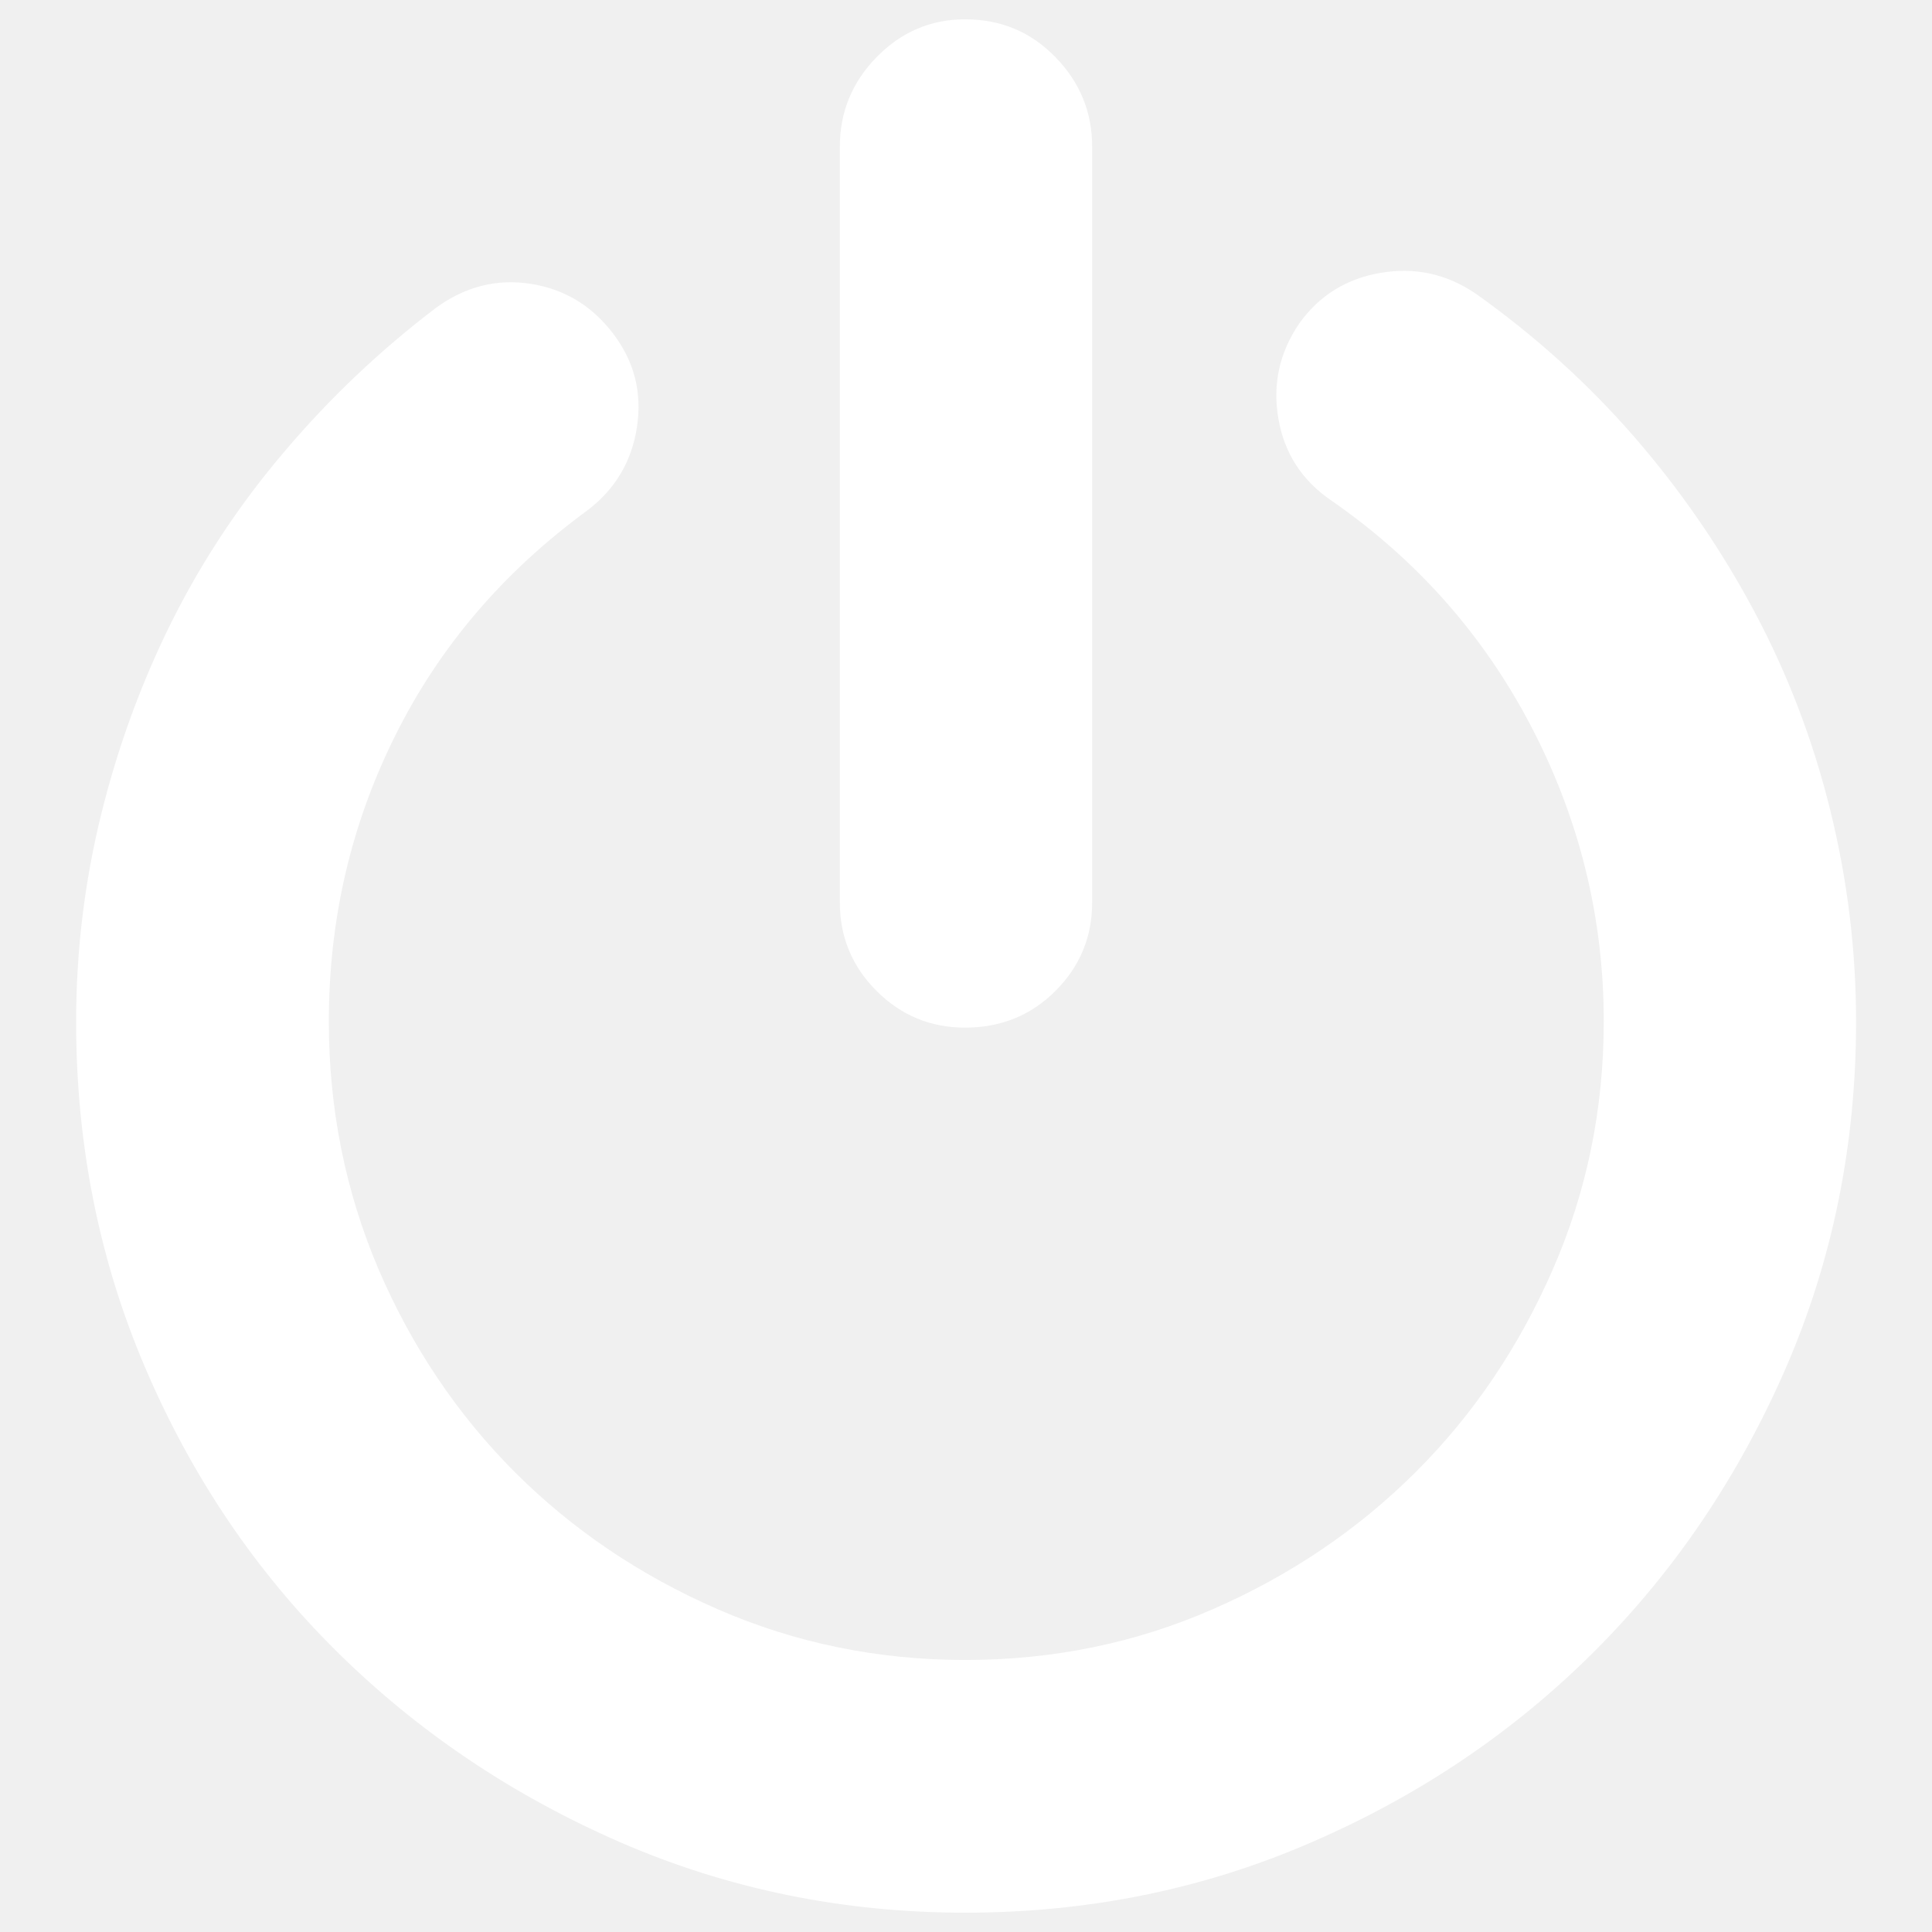
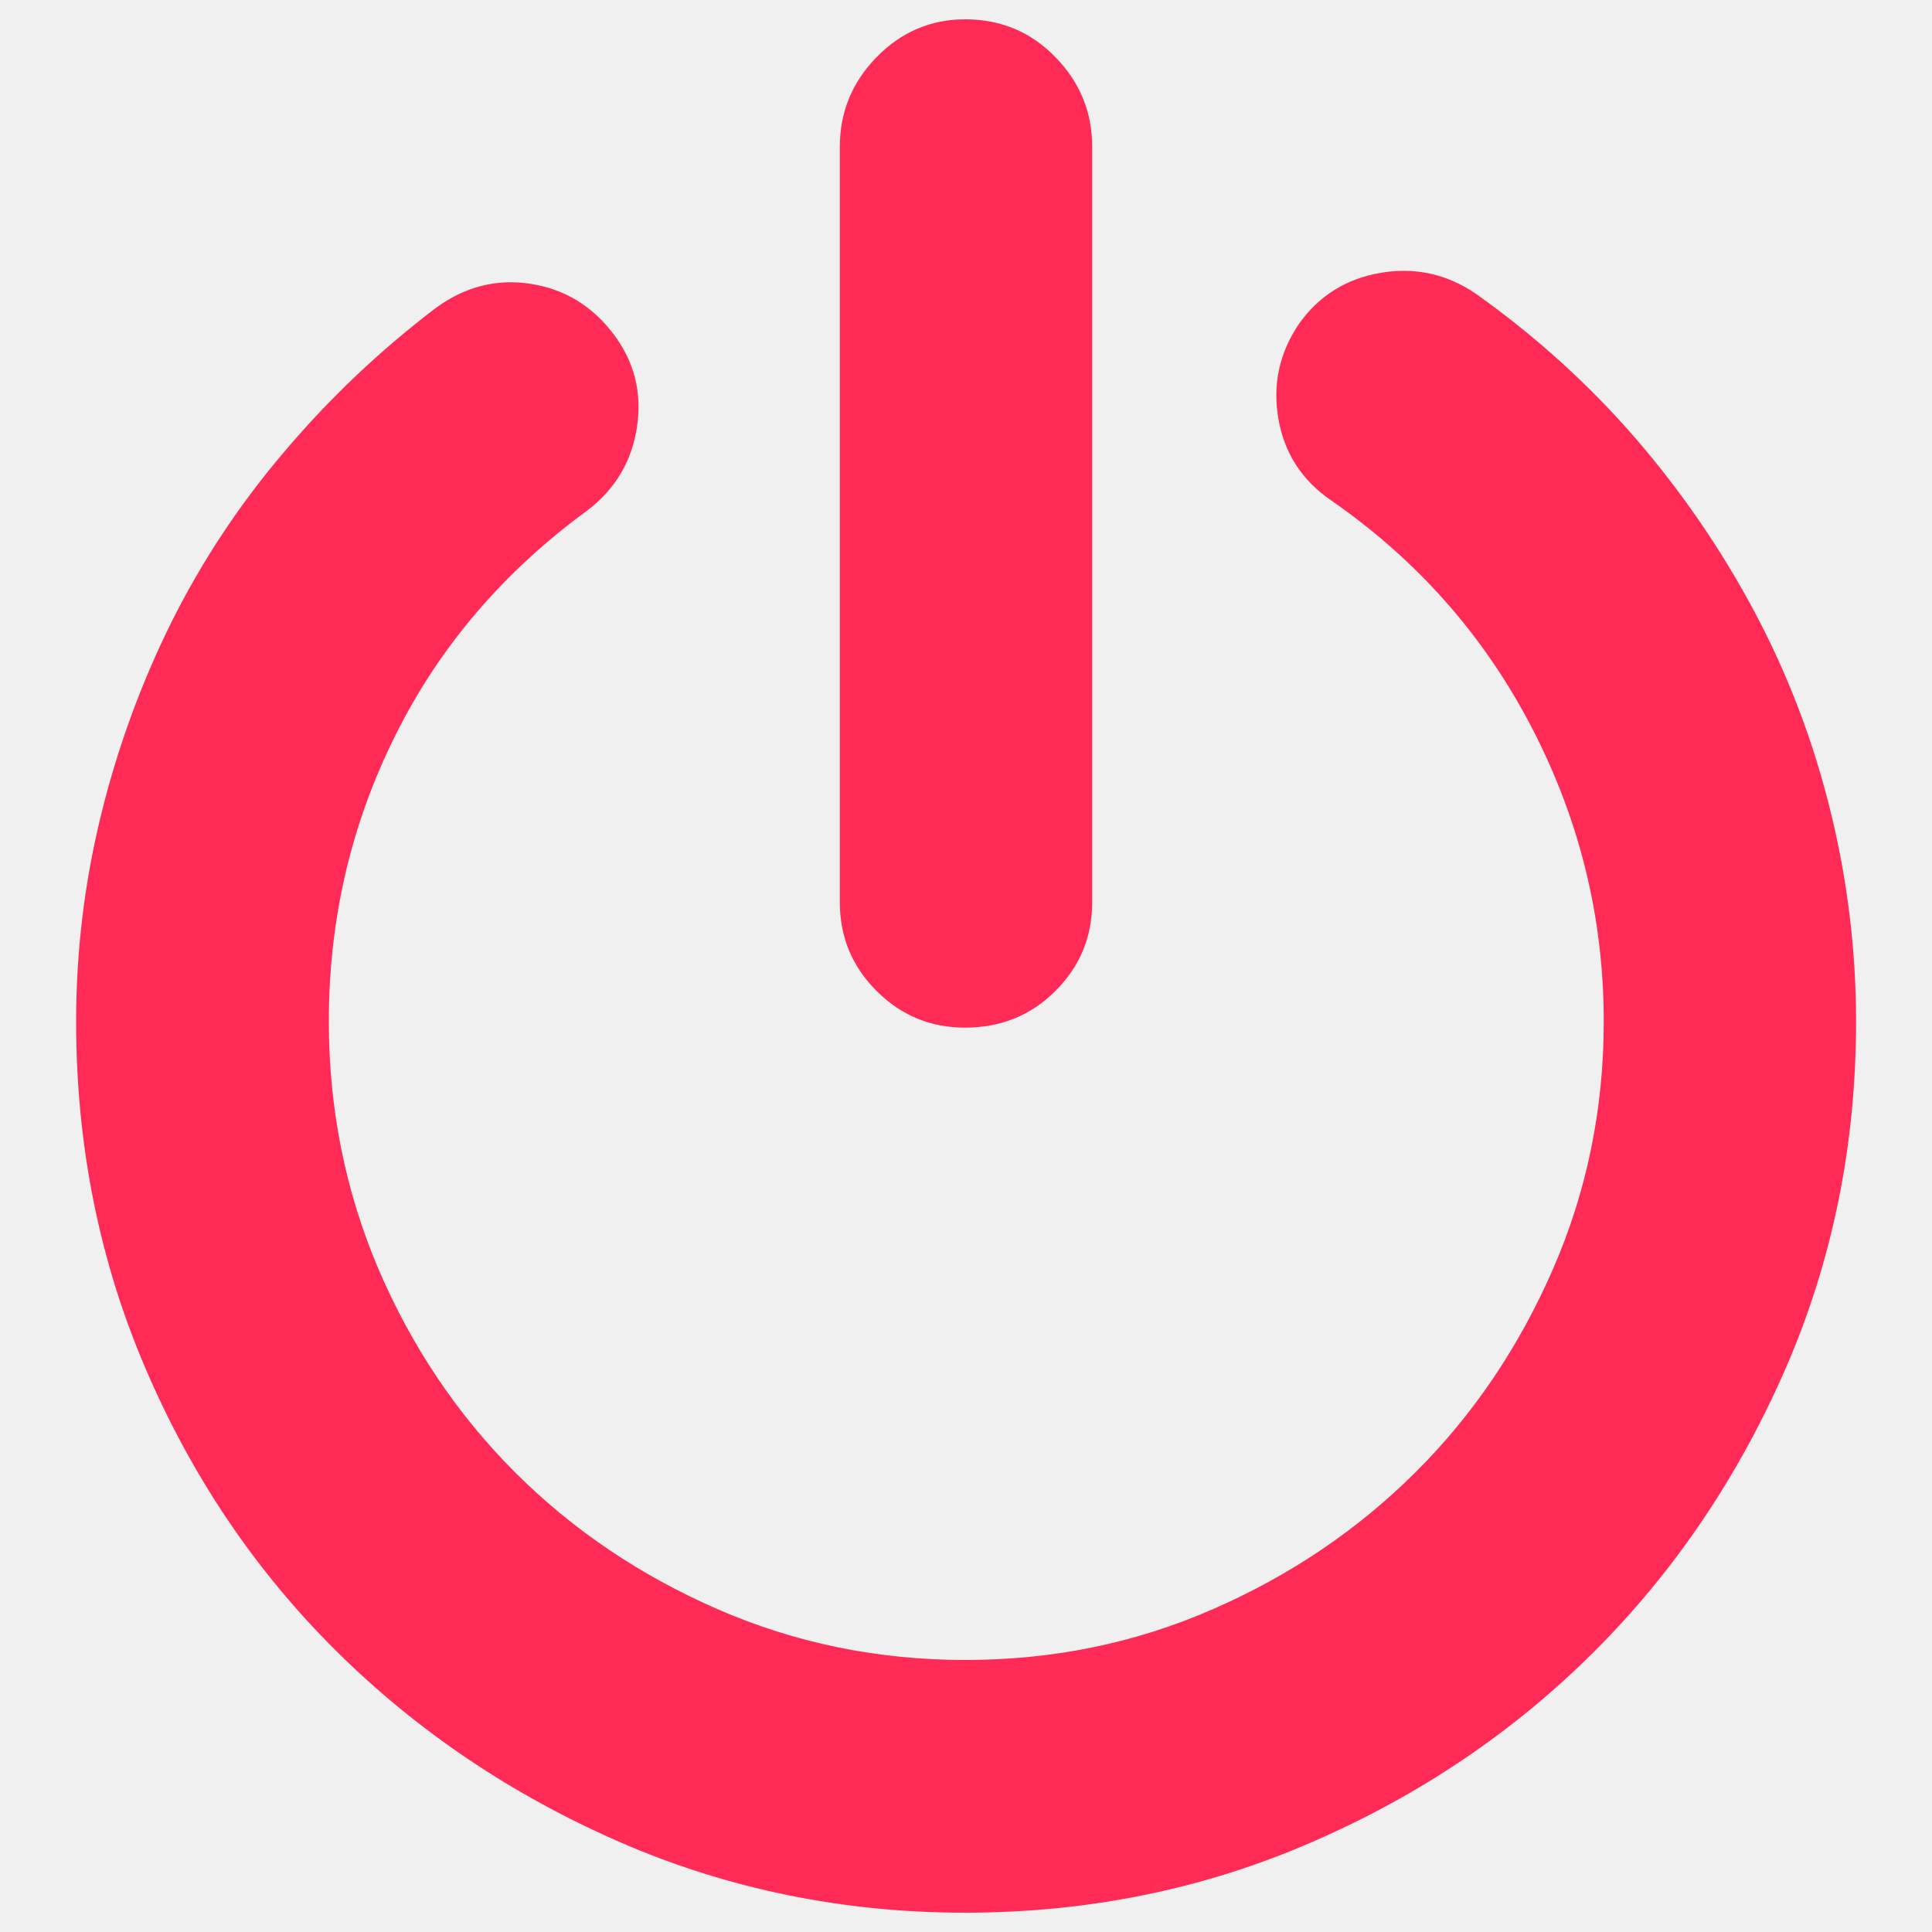
<svg xmlns="http://www.w3.org/2000/svg" version="1.1" x="0px" y="0px" viewBox="0 0 1000 1000" enable-background="new 0 0 1000 1000" xml:space="preserve">
  <g>
-     <path fill="#FFFFFF" d="M764,152.1c30.9,22,58.3,46.8,82.4,74.6c24,27.8,44.6,57.8,61.8,90.1c17.2,32.3,30.2,66.4,39.1,102.4c8.9,36,13.4,72.6,13.4,109.6c0,63.8-12.2,123.7-36.5,179.6c-24.4,55.9-57.3,104.7-98.8,146.2c-41.5,41.5-90.2,74.5-146.2,98.8C623.2,977.8,563.3,990,499.5,990c-63.1,0-122.7-12.2-178.6-36.5c-55.9-24.4-104.8-57.3-146.7-98.8c-41.9-41.5-74.8-90.2-98.8-146.2c-24-55.9-36-115.8-36-179.6c0-36.4,4.3-72.1,12.9-107.1c8.6-35,20.8-68.3,36.5-99.9c15.8-31.6,35.3-61.1,58.7-88.5c23.3-27.5,49.4-52.2,78.2-74.1c15.1-11,31.4-15.1,48.9-12.4c17.5,2.7,31.7,11.3,42.7,25.7c11,14.4,15.1,30.5,12.4,48.4c-2.7,17.8-11.3,32.3-25.7,43.2c-43.2,31.6-76.4,70.3-99.3,116.3c-23,46-34.5,95.4-34.5,148.2c0,45.3,8.6,88,25.7,128.2c17.2,40.1,40.7,75.1,70.5,105c29.9,29.9,64.9,53.5,105,71c40.1,17.5,82.9,26.3,128.2,26.3c45.3,0,88-8.7,128.2-26.3c40.1-17.5,75.1-41.2,105-71s53.5-64.9,71-105c17.5-40.1,26.3-82.9,26.3-128.2c0-53.5-12.4-104.1-37.1-151.8c-24.7-47.7-59.4-87-104-117.9c-15.1-10.3-24.2-24.4-27.3-42.2c-3.1-17.8,0.5-34.3,10.8-49.4c10.3-14.4,24.4-23.2,42.2-26.2C732.5,138.2,748.9,141.8,764,152.1L764,152.1z M499.5,531.9c-17.8,0-33.1-6.3-45.8-19c-12.7-12.7-19-28-19-45.8V75.9c0-17.8,6.3-33.3,19-46.3c12.7-13,28-19.6,45.8-19.6c18.5,0,34.1,6.5,46.8,19.6c12.7,13,19,28.5,19,46.3v391.2c0,17.8-6.3,33.1-19,45.8C533.6,525.6,518,531.9,499.5,531.9L499.5,531.9z" />
+     <path fill="#FF2A55" d="M764,152.1c30.9,22,58.3,46.8,82.4,74.6c24,27.8,44.6,57.8,61.8,90.1c17.2,32.3,30.2,66.4,39.1,102.4c8.9,36,13.4,72.6,13.4,109.6c0,63.8-12.2,123.7-36.5,179.6c-24.4,55.9-57.3,104.7-98.8,146.2c-41.5,41.5-90.2,74.5-146.2,98.8C623.2,977.8,563.3,990,499.5,990c-63.1,0-122.7-12.2-178.6-36.5c-55.9-24.4-104.8-57.3-146.7-98.8c-41.9-41.5-74.8-90.2-98.8-146.2c-24-55.9-36-115.8-36-179.6c0-36.4,4.3-72.1,12.9-107.1c8.6-35,20.8-68.3,36.5-99.9c15.8-31.6,35.3-61.1,58.7-88.5c23.3-27.5,49.4-52.2,78.2-74.1c15.1-11,31.4-15.1,48.9-12.4c17.5,2.7,31.7,11.3,42.7,25.7c11,14.4,15.1,30.5,12.4,48.4c-2.7,17.8-11.3,32.3-25.7,43.2c-43.2,31.6-76.4,70.3-99.3,116.3c-23,46-34.5,95.4-34.5,148.2c0,45.3,8.6,88,25.7,128.2c17.2,40.1,40.7,75.1,70.5,105c29.9,29.9,64.9,53.5,105,71c40.1,17.5,82.9,26.3,128.2,26.3c45.3,0,88-8.7,128.2-26.3c40.1-17.5,75.1-41.2,105-71s53.5-64.9,71-105c17.5-40.1,26.3-82.9,26.3-128.2c0-53.5-12.4-104.1-37.1-151.8c-24.7-47.7-59.4-87-104-117.9c-15.1-10.3-24.2-24.4-27.3-42.2c-3.1-17.8,0.5-34.3,10.8-49.4c10.3-14.4,24.4-23.2,42.2-26.2C732.5,138.2,748.9,141.8,764,152.1L764,152.1z M499.5,531.9c-17.8,0-33.1-6.3-45.8-19c-12.7-12.7-19-28-19-45.8V75.9c0-17.8,6.3-33.3,19-46.3c12.7-13,28-19.6,45.8-19.6c18.5,0,34.1,6.5,46.8,19.6c12.7,13,19,28.5,19,46.3v391.2c0,17.8-6.3,33.1-19,45.8C533.6,525.6,518,531.9,499.5,531.9L499.5,531.9z" />
  </g>
</svg>
